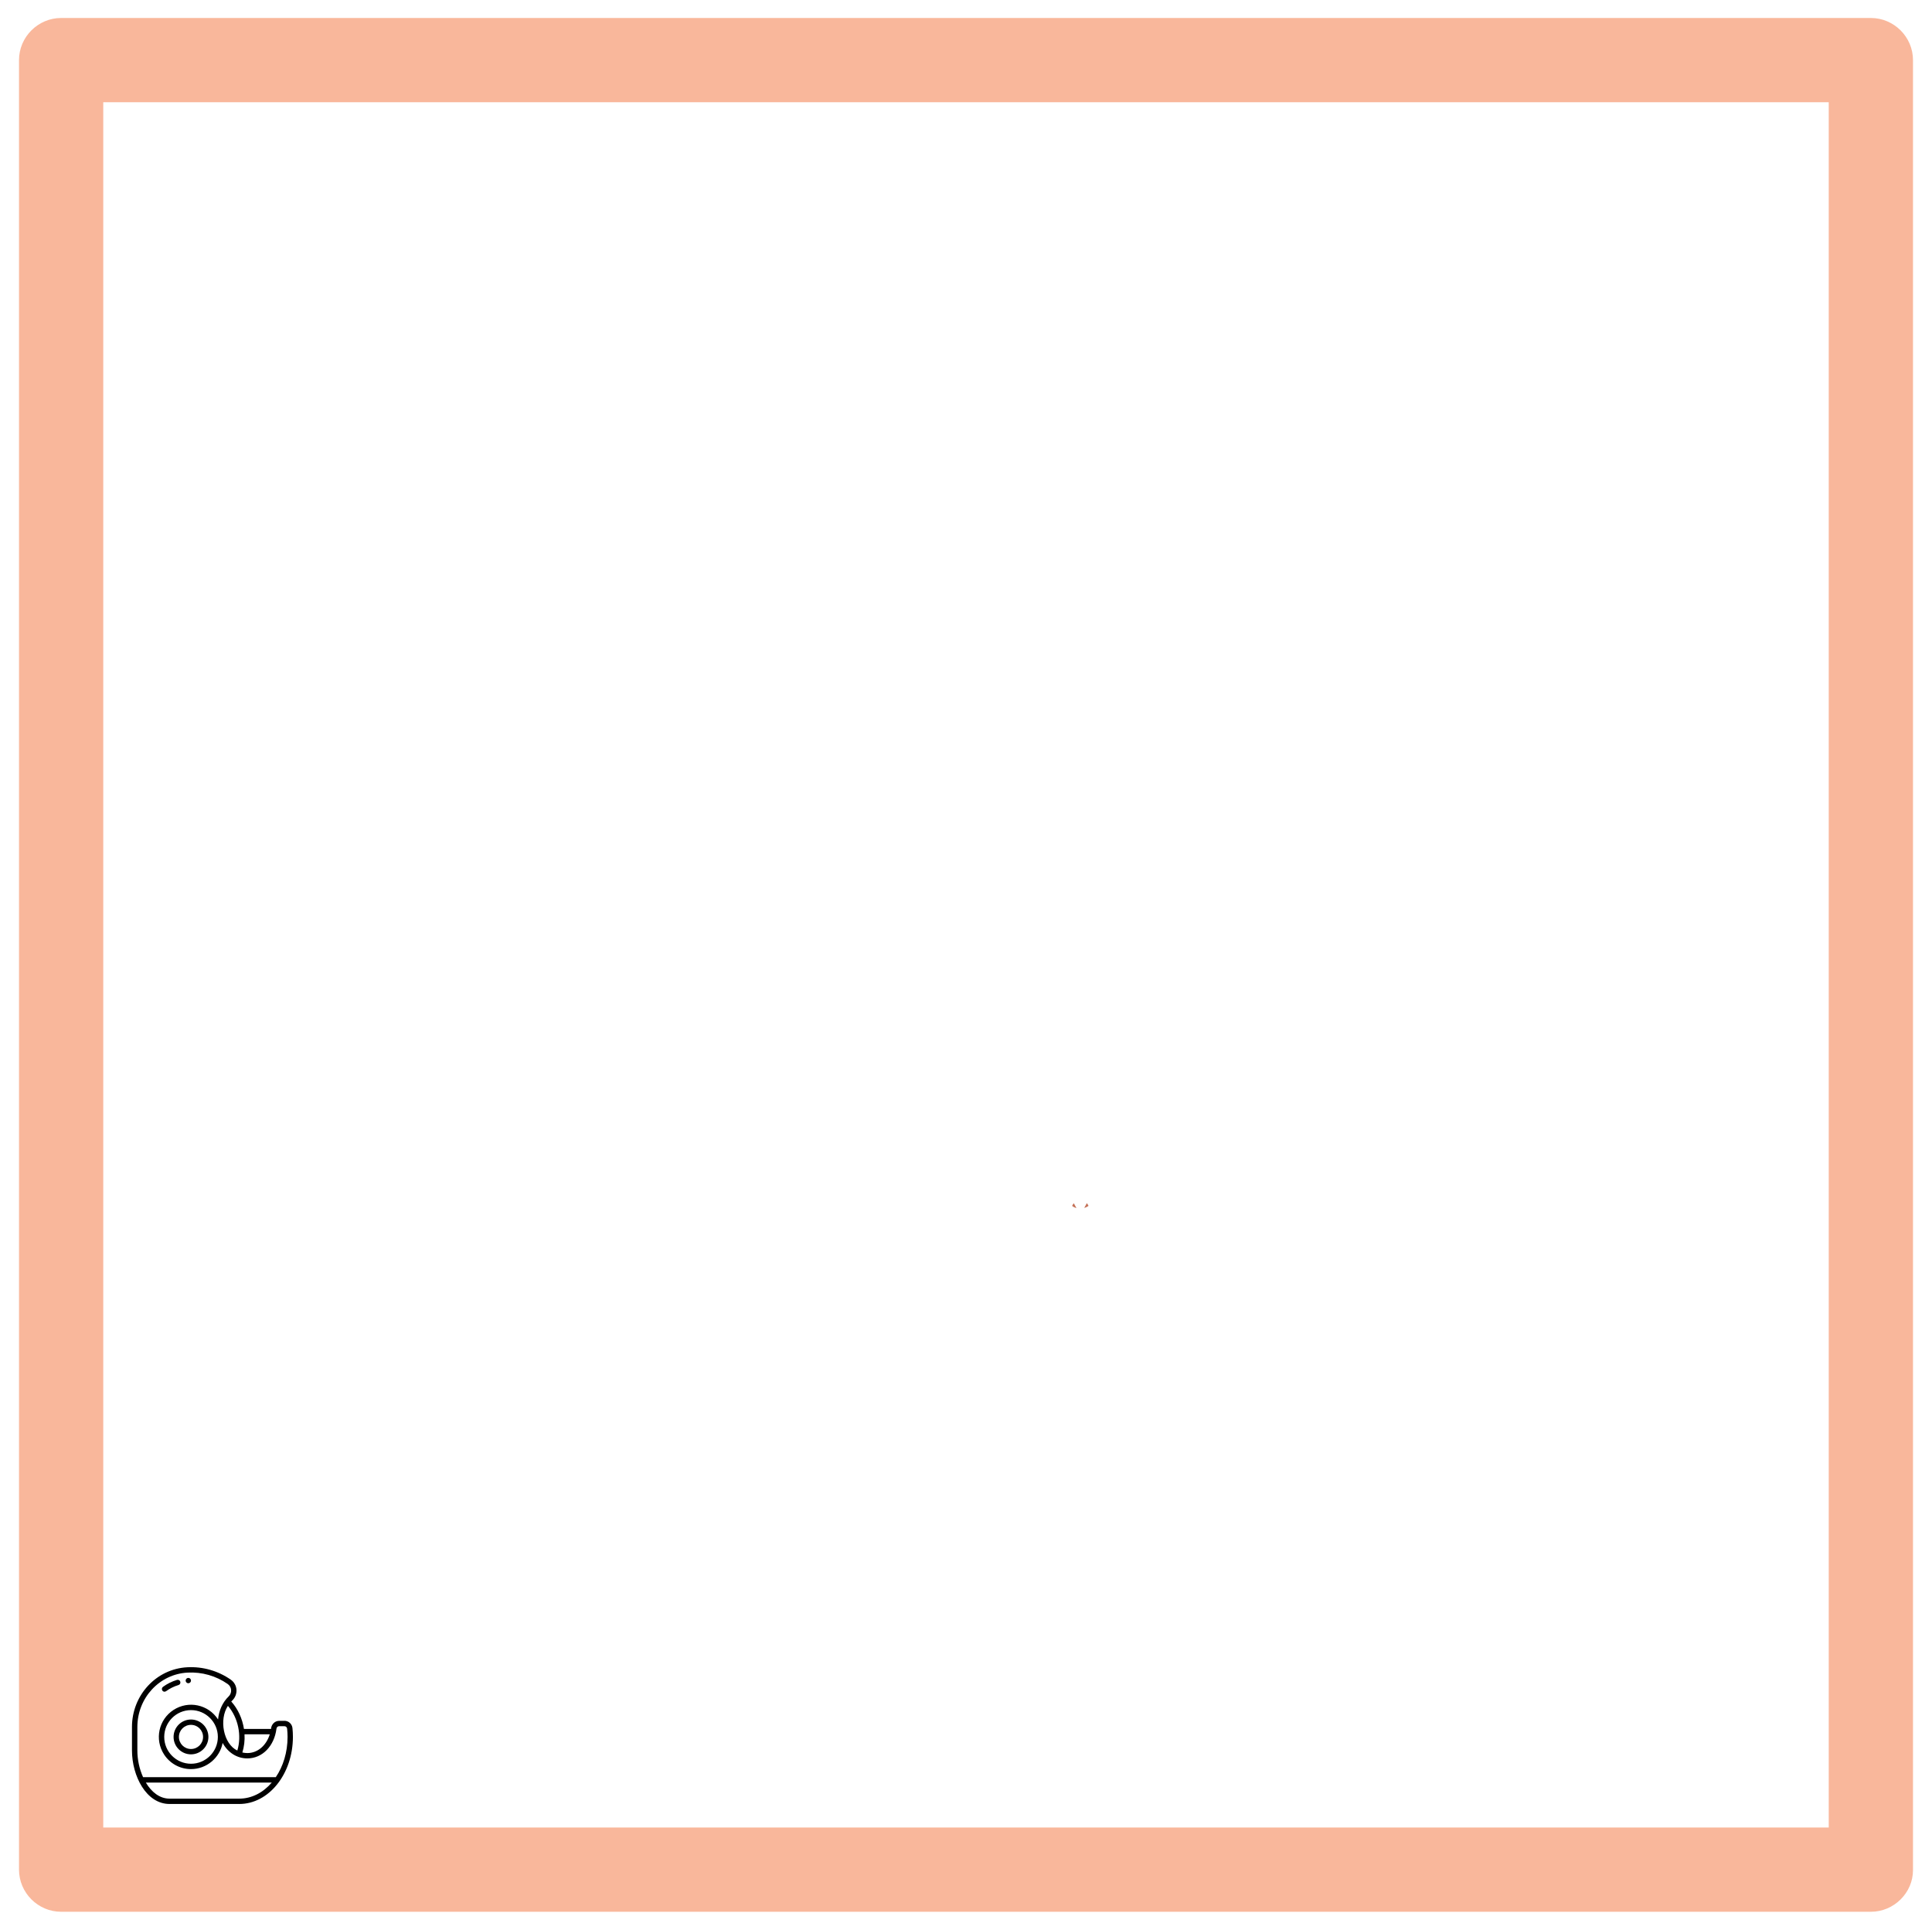
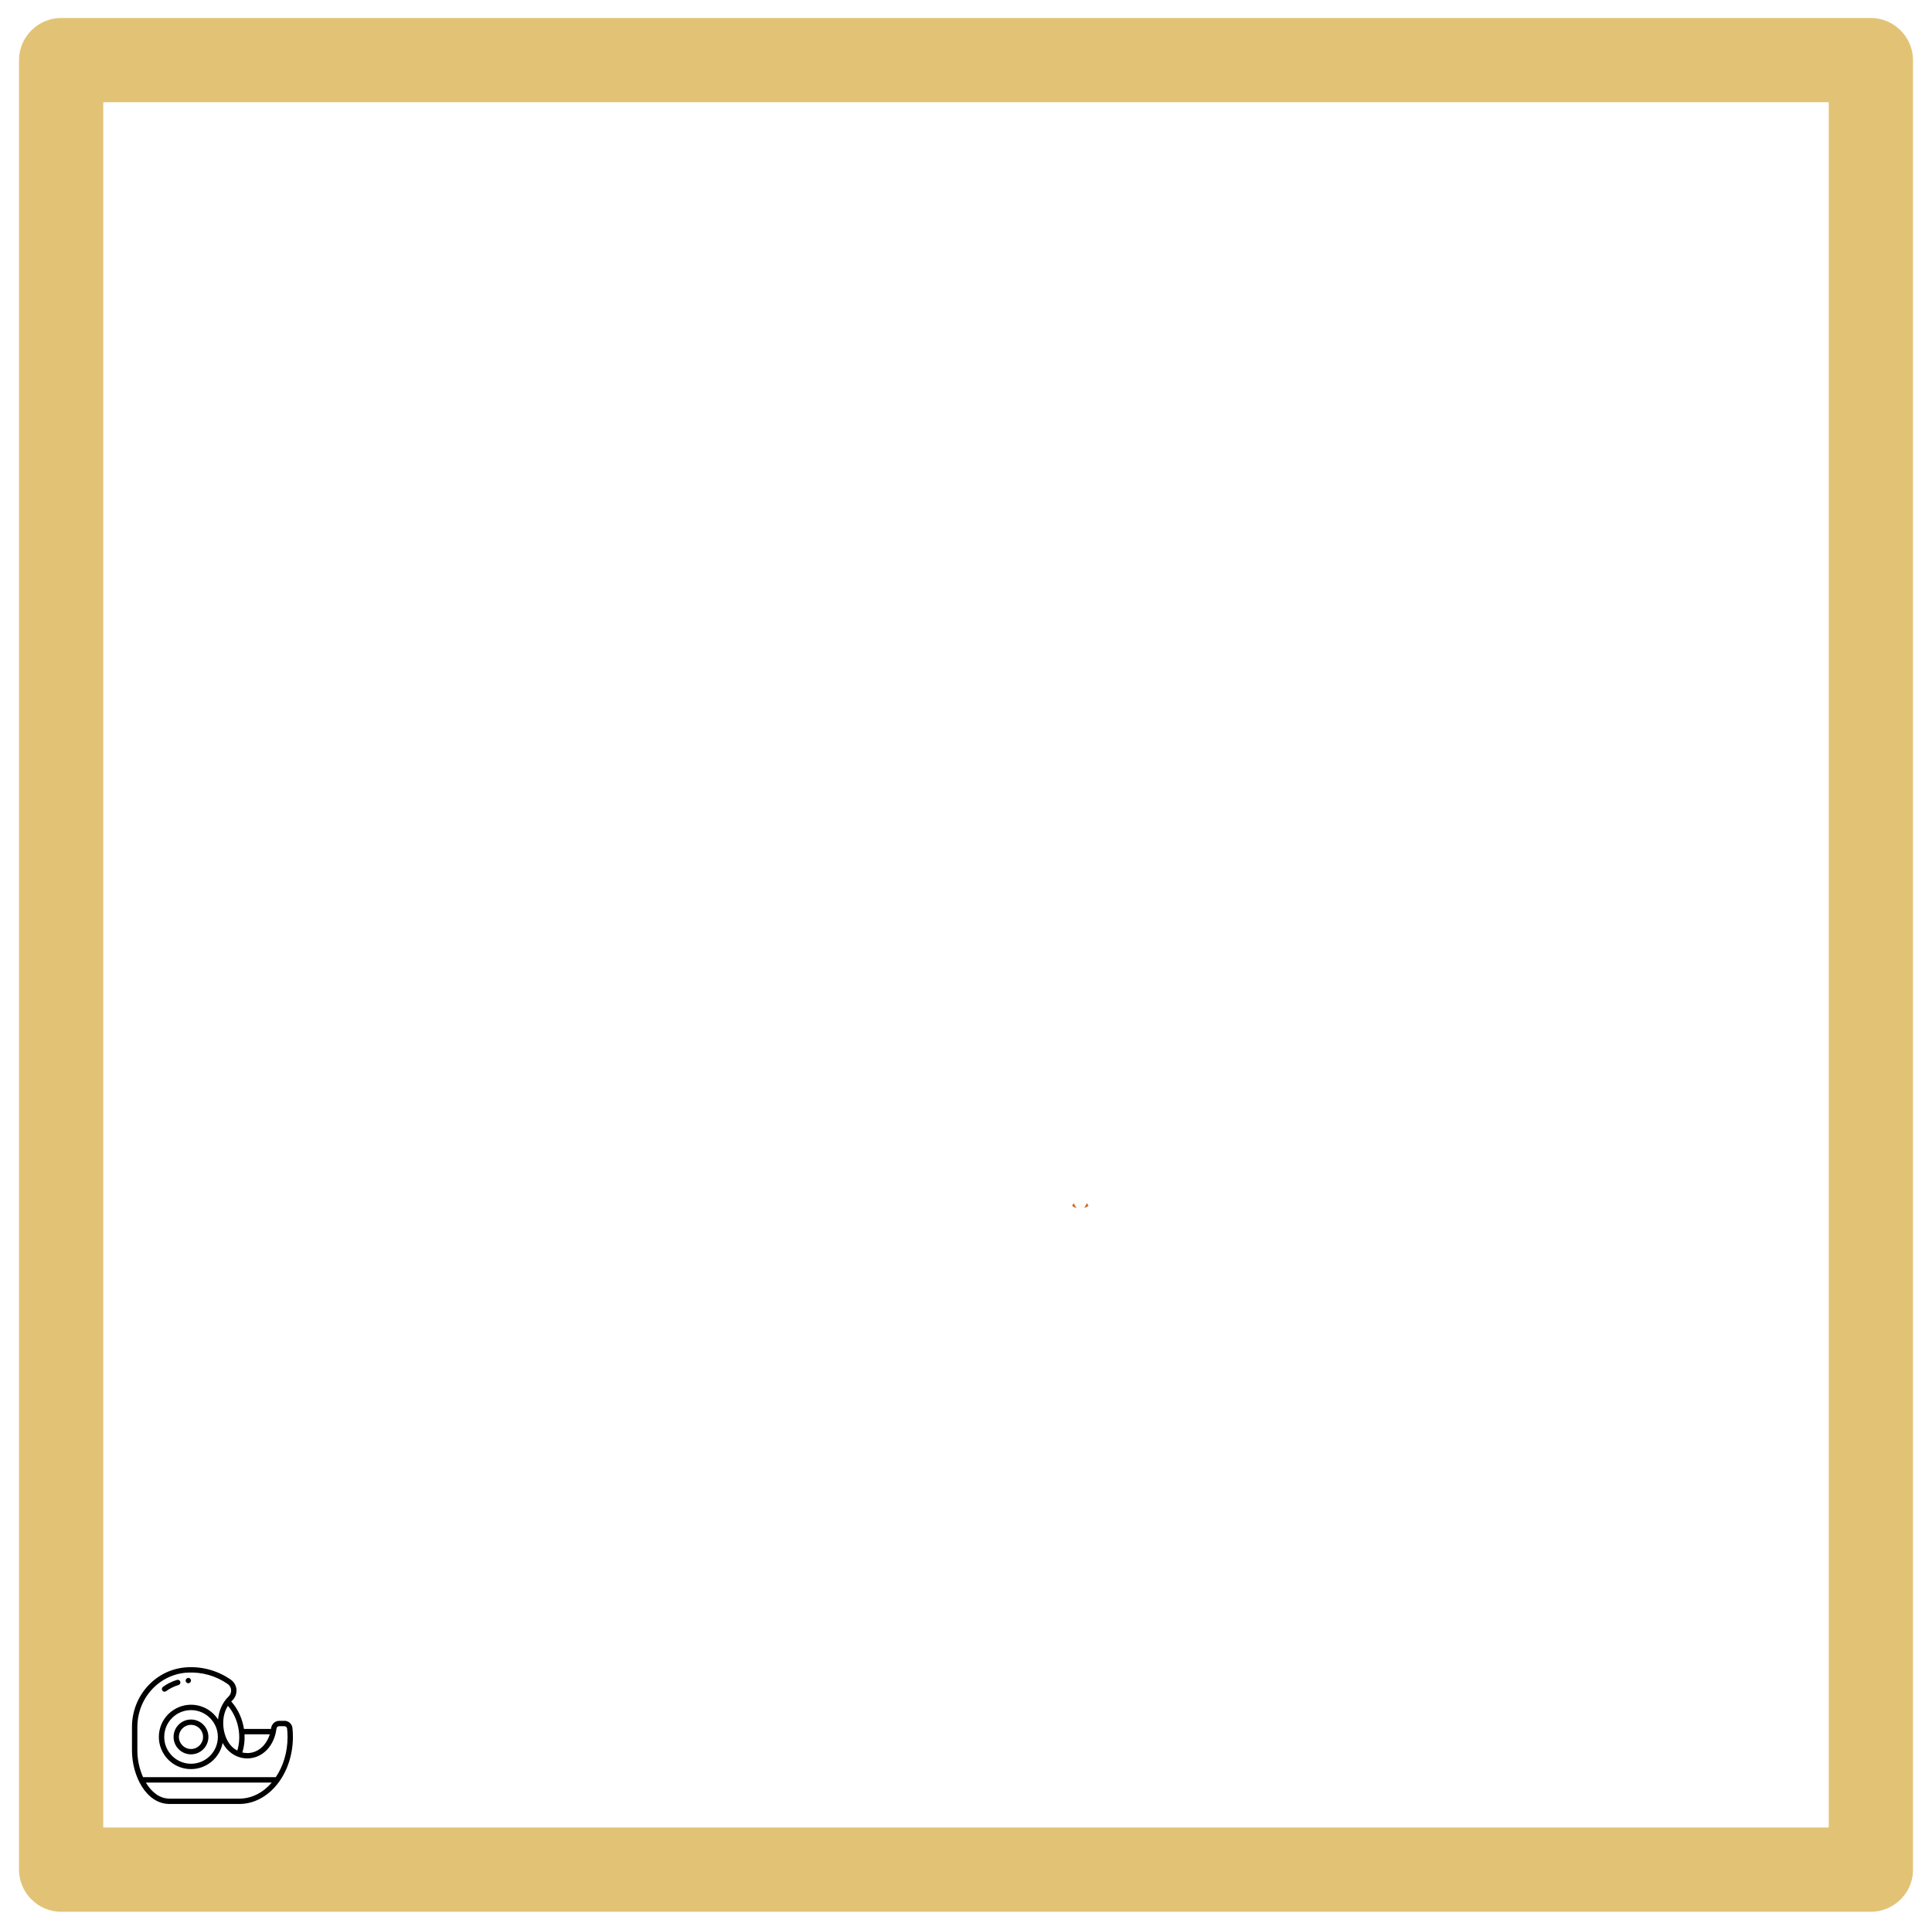
<svg xmlns="http://www.w3.org/2000/svg" id="Layer_1" data-name="Layer 1" viewBox="0 0 376.1 375.6">
  <defs>
    <style>
      .cls-1, .cls-2, .cls-3, .cls-4 {
        stroke-width: 0px;
      }

      .cls-2 {
-         fill: #f9b79b;
+         fill: #e2c376;
      }

      .cls-3 {
-         fill: #c57258;
+         fill: #d46b2c;
      }

      .cls-4 {
        fill: #fff;
      }
    </style>
  </defs>
  <rect class="cls-4" x="0" y="-.25" width="376.1" height="376.1" />
  <path class="cls-2" d="m364.2,372.1H11.9c-4.5,0-8.2-3.7-8.2-8.2V11.7c0-4.5,3.7-8.2,8.2-8.2h352.3c4.5,0,8.2,3.7,8.2,8.2v352.3c0,4.4-3.7,8.1-8.2,8.1h0Zm-344.1-16.4h335.9V19.9H20.1v335.8h0Z" />
  <path class="cls-3" d="m208.71,234.71c.08-.18.17-.34.33-.51l.51.93c-.31-.08-.6-.22-.84-.42Z" />
  <path class="cls-3" d="m211.57,234.19c.16.18.25.34.33.51-.22.18-.51.32-.83.4l.5-.92h0Z" />
  <g id="Outline-2">
    <path class="cls-1" d="m55.37,334.94h-1.03c-.86,0-1.53.71-1.58,1.57h-5.27c-.31-1.98-1.16-3.88-2.47-5.33.07-.07.13-.14.2-.21.57-.55.87-1.32.81-2.12-.06-.78-.47-1.48-1.11-1.93-2.47-1.72-5.45-2.57-8.45-2.41-6.04.31-10.78,5.42-10.78,11.63v4.54c0,5.02,2.8,10.44,7.31,10.44h13.58c5.76,0,10.44-5.86,10.44-13.06,0-.58-.03-1.16-.09-1.73-.09-.8-.76-1.4-1.56-1.4Zm-2.85,2.61c-.68,2.2-2.36,3.66-4.37,3.66-.33,0-.65-.04-.97-.11.35-1.15.49-2.35.42-3.54h4.92Zm-6.32,3.17c-2.71-1.28-3.6-6.05-1.83-8.7,1.99,2.3,2.72,5.78,1.83,8.7Zm.38,9.36h-13.58c-1.92,0-3.51-1.28-4.61-3.13h24.52c-1.67,1.94-3.89,3.13-6.32,3.13h0Zm7.12-4.18h-25.85c-.73-1.64-1.11-3.42-1.11-5.22v-4.54c0-5.66,4.3-10.31,9.79-10.59,2.77-.15,5.52.63,7.8,2.22.38.27.63.69.66,1.15.04.48-.14.95-.49,1.28-1.16,1.12-1.89,2.71-2.05,4.47-1.88-2.91-5.75-3.74-8.66-1.86-2.91,1.88-3.74,5.75-1.86,8.66,1.15,1.79,3.14,2.87,5.26,2.86,3.04,0,5.6-2.2,6.15-5.09,1.01,1.84,2.75,3.01,4.81,3.01,2.91,0,5.24-2.38,5.67-5.79.03-.27.25-.48.52-.48h1.03c.27,0,.49.2.52.47.06.54.09,1.08.09,1.62,0,2.99-.86,5.73-2.29,7.83h0Zm-11.29-7.83c0,2.87-2.35,5.22-5.22,5.22s-5.22-2.34-5.22-5.22,2.34-5.22,5.22-5.22c2.87,0,5.22,2.35,5.22,5.22h0Z" />
    <path class="cls-1" d="m32.03,329.26c.11,0,.22-.03.31-.1.73-.53,1.54-.93,2.41-1.19.28-.08.43-.37.35-.65s-.37-.43-.65-.35h0c-.98.3-1.9.75-2.72,1.35-.23.17-.29.5-.12.73.1.14.26.22.42.22h0Z" />
    <circle class="cls-1" cx="36.66" cy="327.1" r=".52" />
    <path class="cls-1" d="m37.18,341.46c-1.87,0-3.39-1.52-3.39-3.39s1.52-3.39,3.39-3.39,3.39,1.52,3.39,3.39c0,1.87-1.52,3.39-3.39,3.39Zm0-5.74c-1.3,0-2.35,1.05-2.35,2.35s1.05,2.35,2.35,2.35,2.35-1.05,2.35-2.35c0-1.3-1.05-2.35-2.35-2.35h0Z" />
  </g>
</svg>
